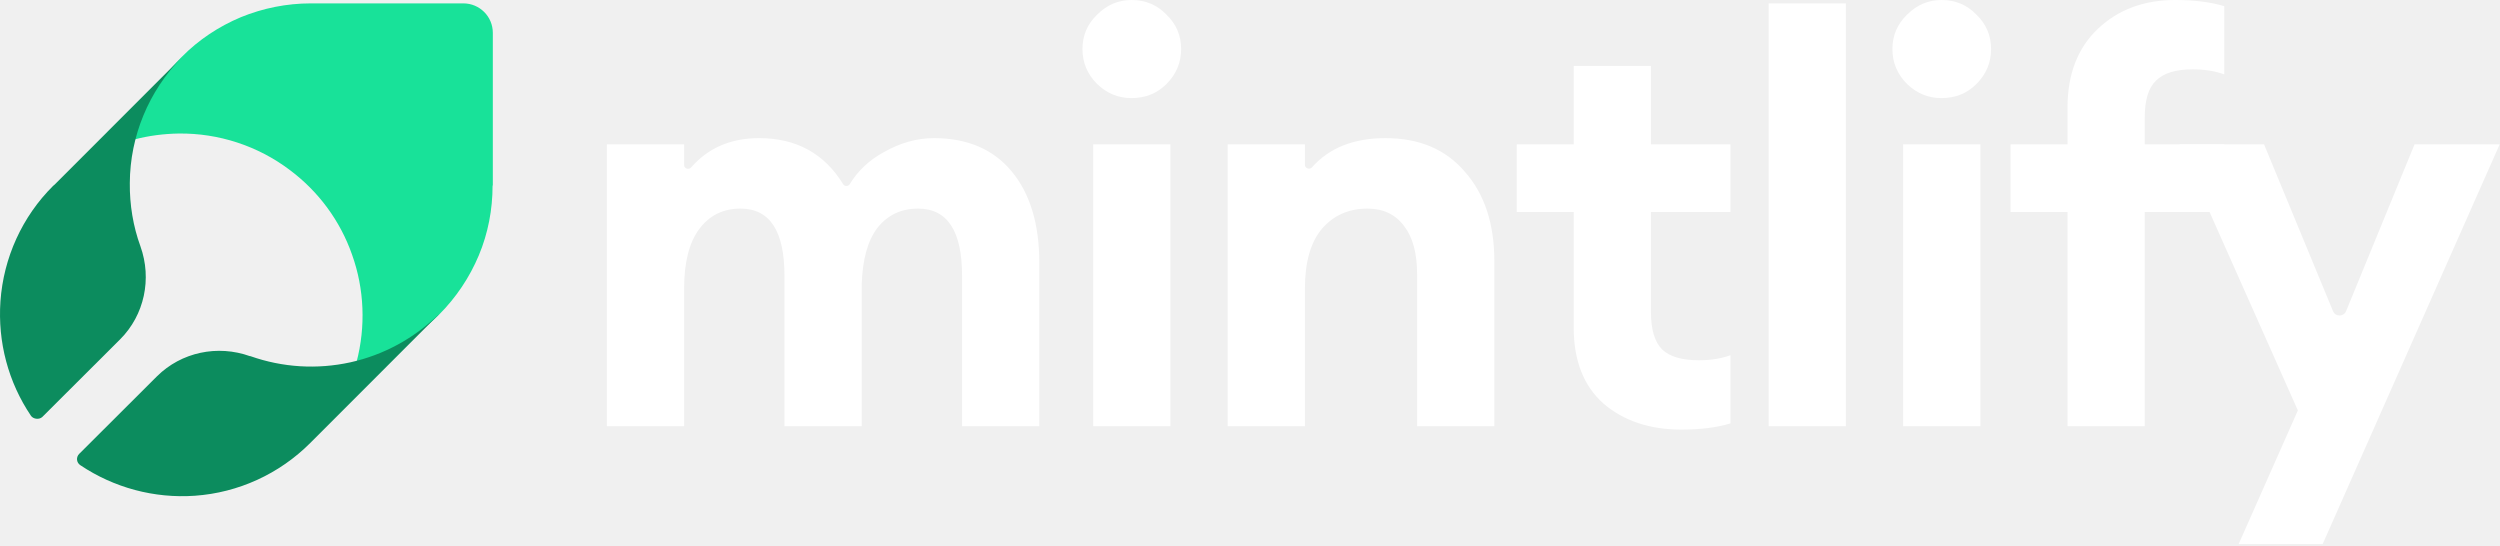
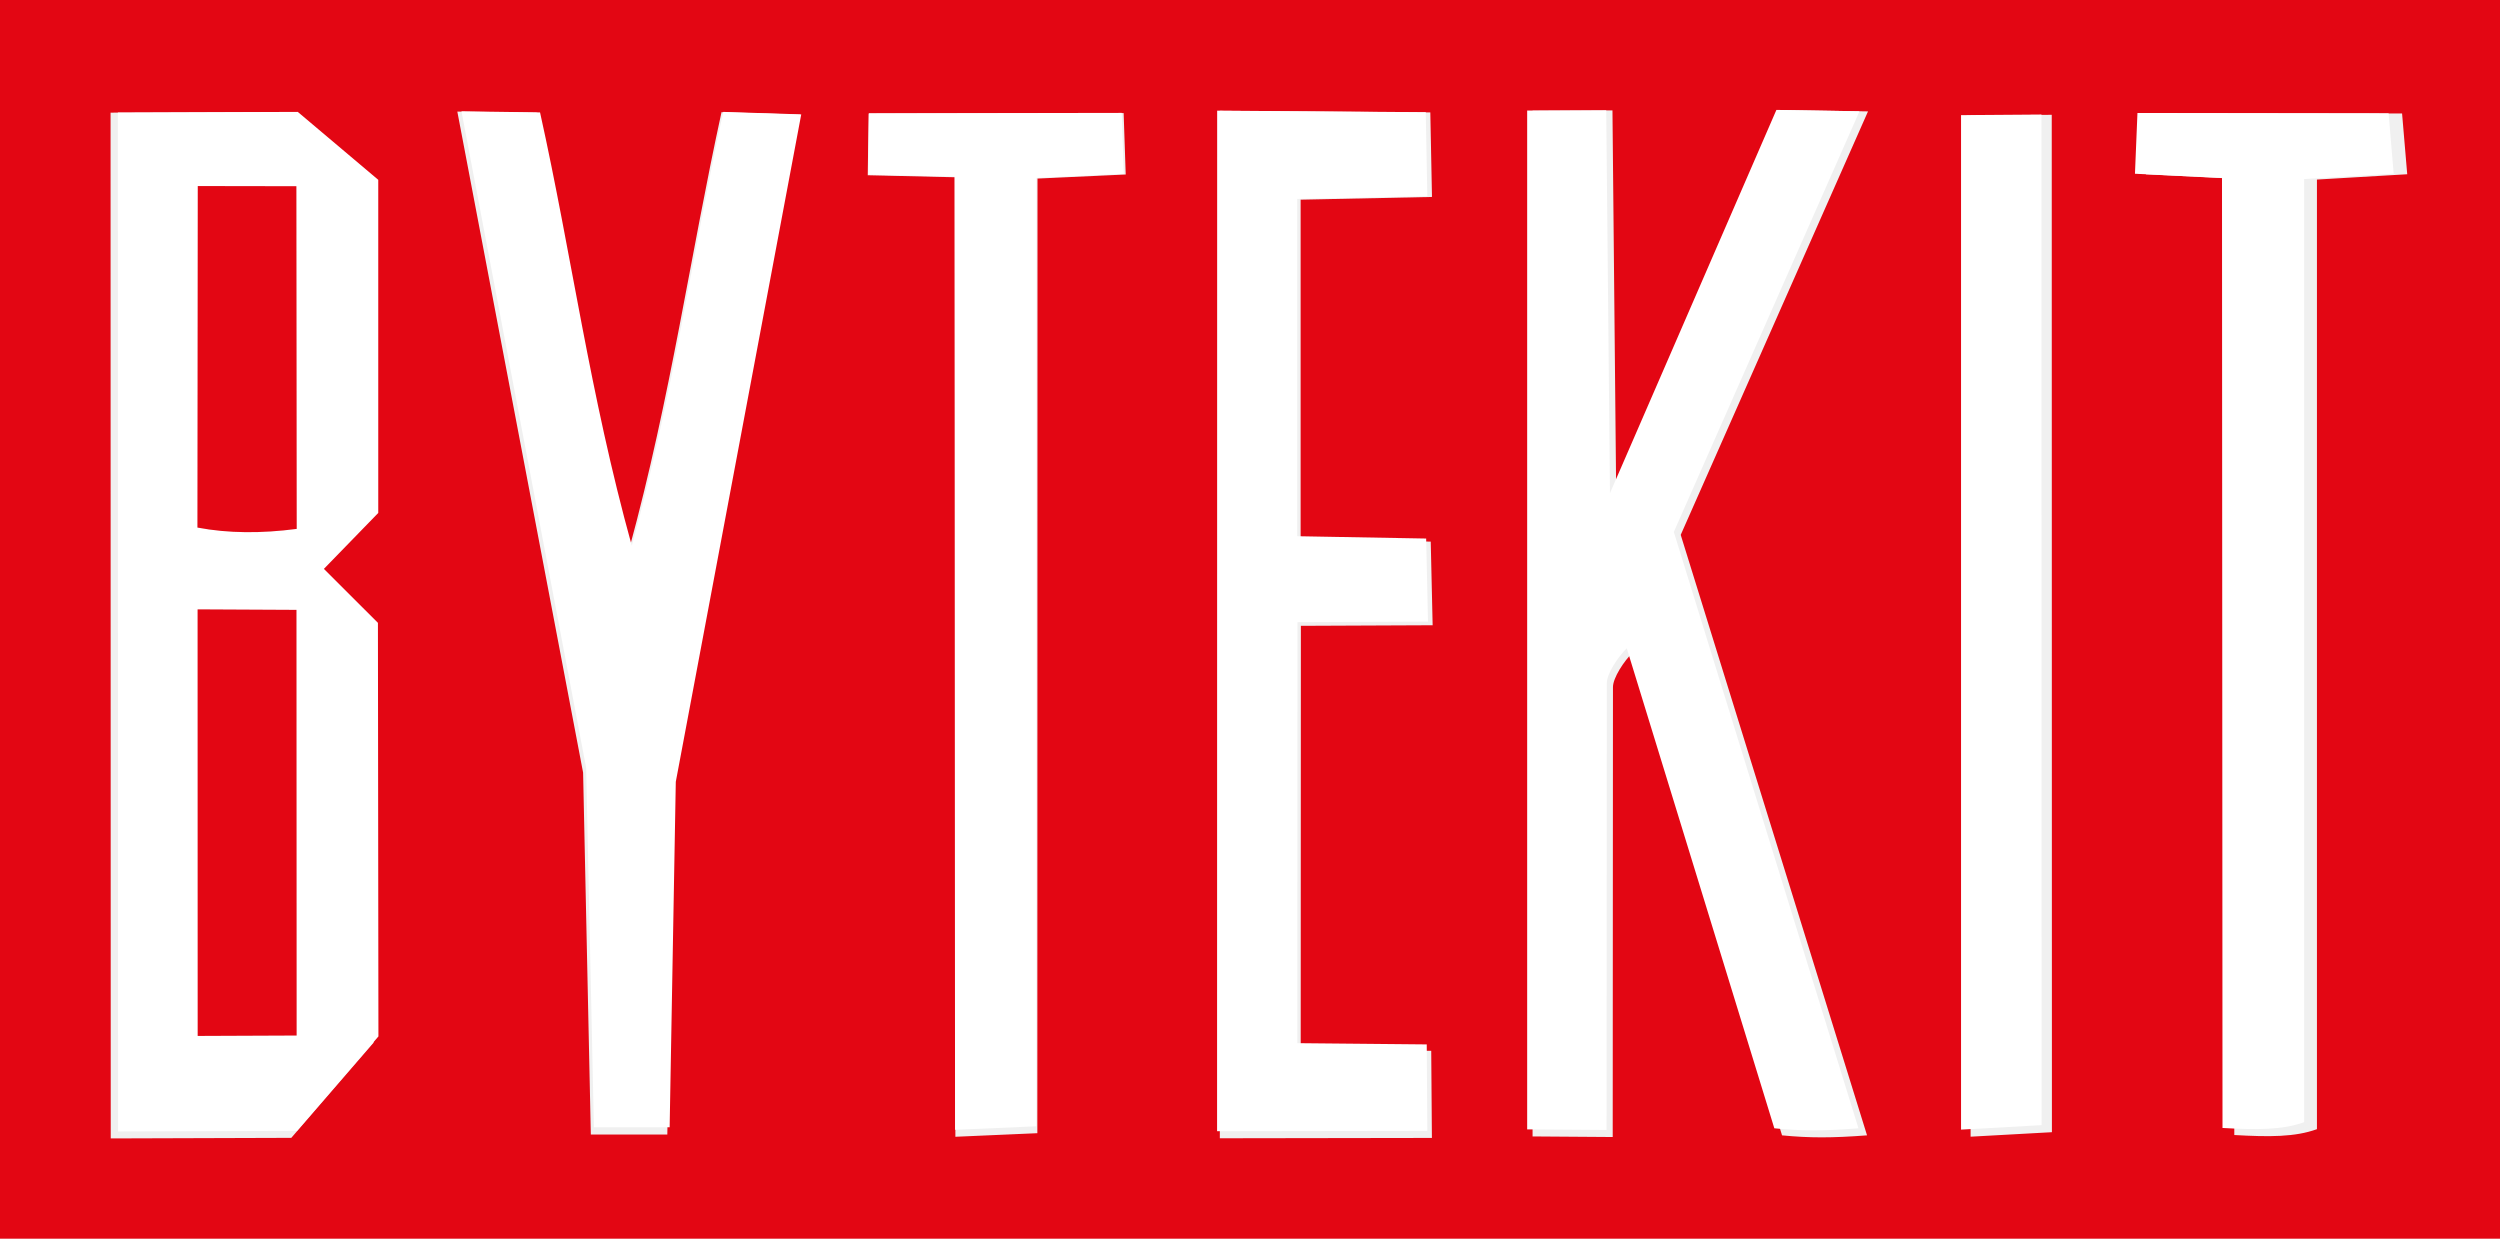
- <svg xmlns="http://www.w3.org/2000/svg" width="1682" height="367" viewBox="0 0 1682 367" fill="none">
-   <path d="M1562.69 366.037H1506.17L1546 276.14L1466.34 97.105H1523.24L1569.66 209.337C1571.28 213.26 1576.84 213.253 1578.45 209.325L1624.52 97.105H1681.79L1562.69 366.037Z" fill="white" />
-   <path d="M1391.02 286.761V142.622H1352.71V97.104H1391.02V72.449C1391.02 49.943 1397.85 32.242 1411.5 19.345C1425.16 6.448 1442.48 0 1463.47 0C1476.37 0 1487.37 1.391 1496.47 4.172V50.069C1490.4 47.793 1483.32 46.656 1475.23 46.656C1463.85 46.656 1455.63 49.184 1450.57 54.242C1445.51 59.046 1442.99 67.265 1442.99 78.897V97.104H1496.47V142.622H1442.99V286.761H1391.02Z" fill="white" />
-   <path d="M1306.22 66.001C1297.37 66.001 1289.66 62.84 1283.08 56.518C1276.51 49.943 1273.22 42.104 1273.22 33C1273.22 23.897 1276.51 16.184 1283.08 9.862C1289.66 3.287 1297.37 0 1306.22 0C1315.58 0 1323.42 3.287 1329.74 9.862C1336.31 16.184 1339.6 23.897 1339.6 33C1339.6 42.104 1336.31 49.943 1329.74 56.518C1323.42 62.84 1315.58 66.001 1306.22 66.001ZM1280.43 286.761V97.104H1332.39V286.761H1280.43Z" fill="white" />
-   <path d="M1189.94 286.761V2.276H1241.91V286.761H1189.94Z" fill="white" />
-   <path d="M1131.24 289.037C1110 289.037 1092.55 283.221 1078.89 271.588C1065.49 259.703 1058.79 242.634 1058.79 220.381V142.622H1020.48V97.104H1058.79V44.38H1110.76V97.104H1164.24V142.622H1110.76V210.14C1110.76 221.772 1113.29 230.117 1118.34 235.174C1123.4 239.979 1131.62 242.381 1143 242.381C1151.09 242.381 1158.17 241.243 1164.24 238.967V284.864C1155.14 287.646 1144.14 289.037 1131.24 289.037Z" fill="white" />
-   <path d="M825.979 286.761V97.104H877.945V110.967C877.945 113.311 881.135 114.347 882.688 112.591C894.273 99.485 910.773 92.932 932.187 92.932C954.946 92.932 972.774 100.518 985.67 115.69C998.82 130.61 1005.39 150.587 1005.39 175.622V286.761H953.429V184.346C953.429 170.438 950.521 159.691 944.704 152.104C938.888 144.265 930.67 140.346 920.049 140.346C907.405 140.346 897.164 144.898 889.325 154.001C881.738 163.105 877.945 176.507 877.945 194.208V286.761H825.979Z" fill="white" />
-   <path d="M761.286 66.001C752.436 66.001 744.723 62.84 738.148 56.518C731.574 49.943 728.286 42.104 728.286 33C728.286 23.897 731.574 16.184 738.148 9.862C744.723 3.287 752.436 0 761.286 0C770.643 0 778.482 3.287 784.804 9.862C791.379 16.184 794.666 23.897 794.666 33C794.666 42.104 791.379 49.943 784.804 56.518C778.482 62.84 770.643 66.001 761.286 66.001ZM735.493 286.761V97.104H787.459V286.761H735.493Z" fill="white" />
-   <path d="M647.273 286.761V185.484C647.273 155.392 637.411 140.346 617.686 140.346C606.307 140.346 597.204 144.645 590.376 153.242C583.801 161.84 580.261 174.61 579.755 191.553V286.761H527.789V185.484C527.789 155.392 517.927 140.346 498.203 140.346C486.571 140.346 477.341 144.898 470.513 154.001C463.685 163.105 460.272 176.507 460.272 194.208V286.761H408.306V97.104H460.272V111.103C460.272 113.435 463.407 114.462 464.939 112.704C476.419 99.522 491.68 92.932 510.72 92.932C535.742 92.932 554.588 103.262 567.259 123.923C568.258 125.553 570.718 125.527 571.712 123.894C577.189 114.891 584.802 107.731 594.548 102.414C605.675 96.093 616.928 92.932 628.307 92.932C650.813 92.932 668.261 100.391 680.652 115.311C693.043 130.231 699.239 150.714 699.239 176.76V286.761H647.273Z" fill="white" />
-   <path d="M331.569 124.833V22.09C331.569 11.065 322.625 2.276 311.764 2.276H209.069C192.938 2.276 176.967 5.472 162.113 11.544C147.26 17.775 133.685 26.724 122.345 38.228L121.546 39.027C106.533 54.207 95.833 73.062 90.402 93.834C100.145 91.277 110.206 89.999 120.268 89.839C147.1 89.52 173.453 98.148 194.855 114.287C214.18 128.668 228.873 148.481 236.859 171.331C245.164 194.5 246.122 219.746 239.893 243.554C260.496 238.122 279.503 227.416 294.675 212.396L295.474 211.597C306.813 200.252 315.917 186.67 322.145 171.81C328.374 156.95 331.409 140.971 331.409 124.833H331.569Z" fill="#18E299" />
-   <path d="M87.337 123.098C87.496 91.579 100.066 61.334 122.182 38.73L36.739 124.212C36.421 124.531 36.102 124.69 35.784 125.008C14.941 145.702 2.371 173.4 0.303 202.69C-1.607 230.07 5.553 257.131 20.828 279.736C22.285 281.892 26.238 282.601 28.466 280.532L80.813 228.319C97.202 211.923 102.293 187.568 94.497 165.759C89.564 152.229 87.178 137.743 87.337 123.098Z" fill="#0C8C5E" />
-   <path d="M294.976 211.605C278.587 227.683 258.062 238.826 235.786 243.761C213.351 248.695 190.121 247.263 168.482 239.622C168.482 239.622 168.323 239.622 168.164 239.622C146.365 231.822 122.022 236.916 105.633 253.153L53.285 305.365C51.057 307.594 51.376 311.255 54.081 313.006C76.674 328.129 103.724 335.451 131.091 333.541C160.368 331.472 187.894 318.896 208.737 298.043L209.533 297.247L294.976 211.765V211.605Z" fill="#0C8C5E" />
+ <svg xmlns="http://www.w3.org/2000/svg" id="Capa_1" viewBox="0 0 300.72 149">
+   <defs>
+     <style>.cls-1{fill:#fff;}.cls-2{fill:#e30613;}</style>
+   </defs>
+   <path class="cls-2" d="M300.72,0v149s-300.72,0-300.72,0V0s300.72,0,300.72,0ZM38.29,68.81l6.62-6.78V21.69s-9.78-8.22-9.78-8.22l-21.83.08.02,123.39,21.72-.07,9.89-11.44-.06-50.08-6.57-6.54ZM96.25,13.79l-9.46-.3c-3.81,17.46-6.05,34.01-11.1,52.54-5.13-18.46-7.29-35.15-11.14-52.48l-9.54-.13,15.13,79.52.93,43.53h9.2s.75-41.85.75-41.85l15.23-80.82ZM124.78,136.32l.02-114.84,10.61-.49-.25-7.39-30.68.05-.1,7.43,10.48.24.06,115.42,9.86-.43ZM172.33,75.21l-.23-10.06-15.65-.28V24.02s15.8-.33,15.8-.33l-.2-10.17-25.32-.19v123.59s25.51-.04,25.51-.04l-.08-10.48-15.7-.15.02-50.97,15.84-.07ZM224.58,136.56l-22.41-72.22,22.53-50.94-10.08-.17-20.21,46.41-.45-46.36-9.61.03v123.39s9.64.07,9.64.07l.03-54.12c0-1.11,1.31-3.12,2.42-4.21l17.92,58.13c3.28.32,6.01.32,10.21,0ZM246.82,136.18l-.02-122.37-9.76.07v122.85s9.78-.54,9.78-.54ZM278.7,135.82V21.6s10.86-.64,10.86-.64l-.62-7.31-30.49-.04-.31,7.36,10.56.52.06,115.04c4.23.24,7.29.25,9.93-.7Z" />
+   <path class="cls-1" d="M38.95,68.42l6.51,6.5.06,49.75-9.8,11.36-21.52.07-.02-122.56,21.64-.08,9.68,8.17v40.07s-6.55,6.74-6.55,6.74ZM35.69,63.62l-.04-41.22-11.86-.02-.04,41.08c3.72.71,7.74.71,11.94.16ZM35.68,124.56l-.02-51.2-11.89-.07v51.31s11.91-.05,11.91-.05Z" />
+   <path class="cls-1" d="M223.55,135.72c-4.16.33-6.87.33-10.12,0l-17.75-57.74c-1.1,1.08-2.4,3.08-2.4,4.18l-.03,53.76-9.55-.07V13.3s9.51-.03,9.51-.03l.45,46.05,20.02-46.1,9.99.17-22.33,50.6,22.21,71.73Z" />
+   <path class="cls-1" d="M96.38,13.76l-15.09,80.28-.74,41.56h-9.11s-.93-43.23-.93-43.23L55.51,13.39l9.45.13c3.82,17.22,5.96,33.79,11.04,52.13,5.01-18.4,7.22-34.84,11-52.19l9.37.3Z" />
+   <polygon class="cls-1" points="171.77 74.77 156.07 74.84 156.05 125.48 171.62 125.63 171.69 136.03 146.4 136.07 146.41 13.31 171.5 13.5 171.69 23.6 156.04 23.93 156.04 64.5 171.55 64.78 171.77 74.77" />
+   <polygon class="cls-1" points="124.65 135.48 114.88 135.9 114.82 21.25 104.44 21.01 104.53 13.63 134.93 13.58 135.18 20.91 124.67 21.4 124.65 135.48" />
+   <path class="cls-1" d="M277.18,134.98c-2.61.94-5.65.94-9.84.7l-.06-114.27-10.47-.51.3-7.31,30.21.04.61,7.26-10.77.64v113.46Z" />
+   <polygon class="cls-1" points="245.58 135.34 235.89 135.88 235.89 13.85 245.56 13.78 245.58 135.34" />
+   <polygon class="cls-2" points="35.68 124.56 23.78 124.61 23.77 73.3 35.66 73.36 35.68 124.56" />
+   <path class="cls-2" d="M35.69,63.62c-4.19.55-8.21.55-11.94-.16l.04-41.08,11.86.02.04,41.22Z" />
</svg>
